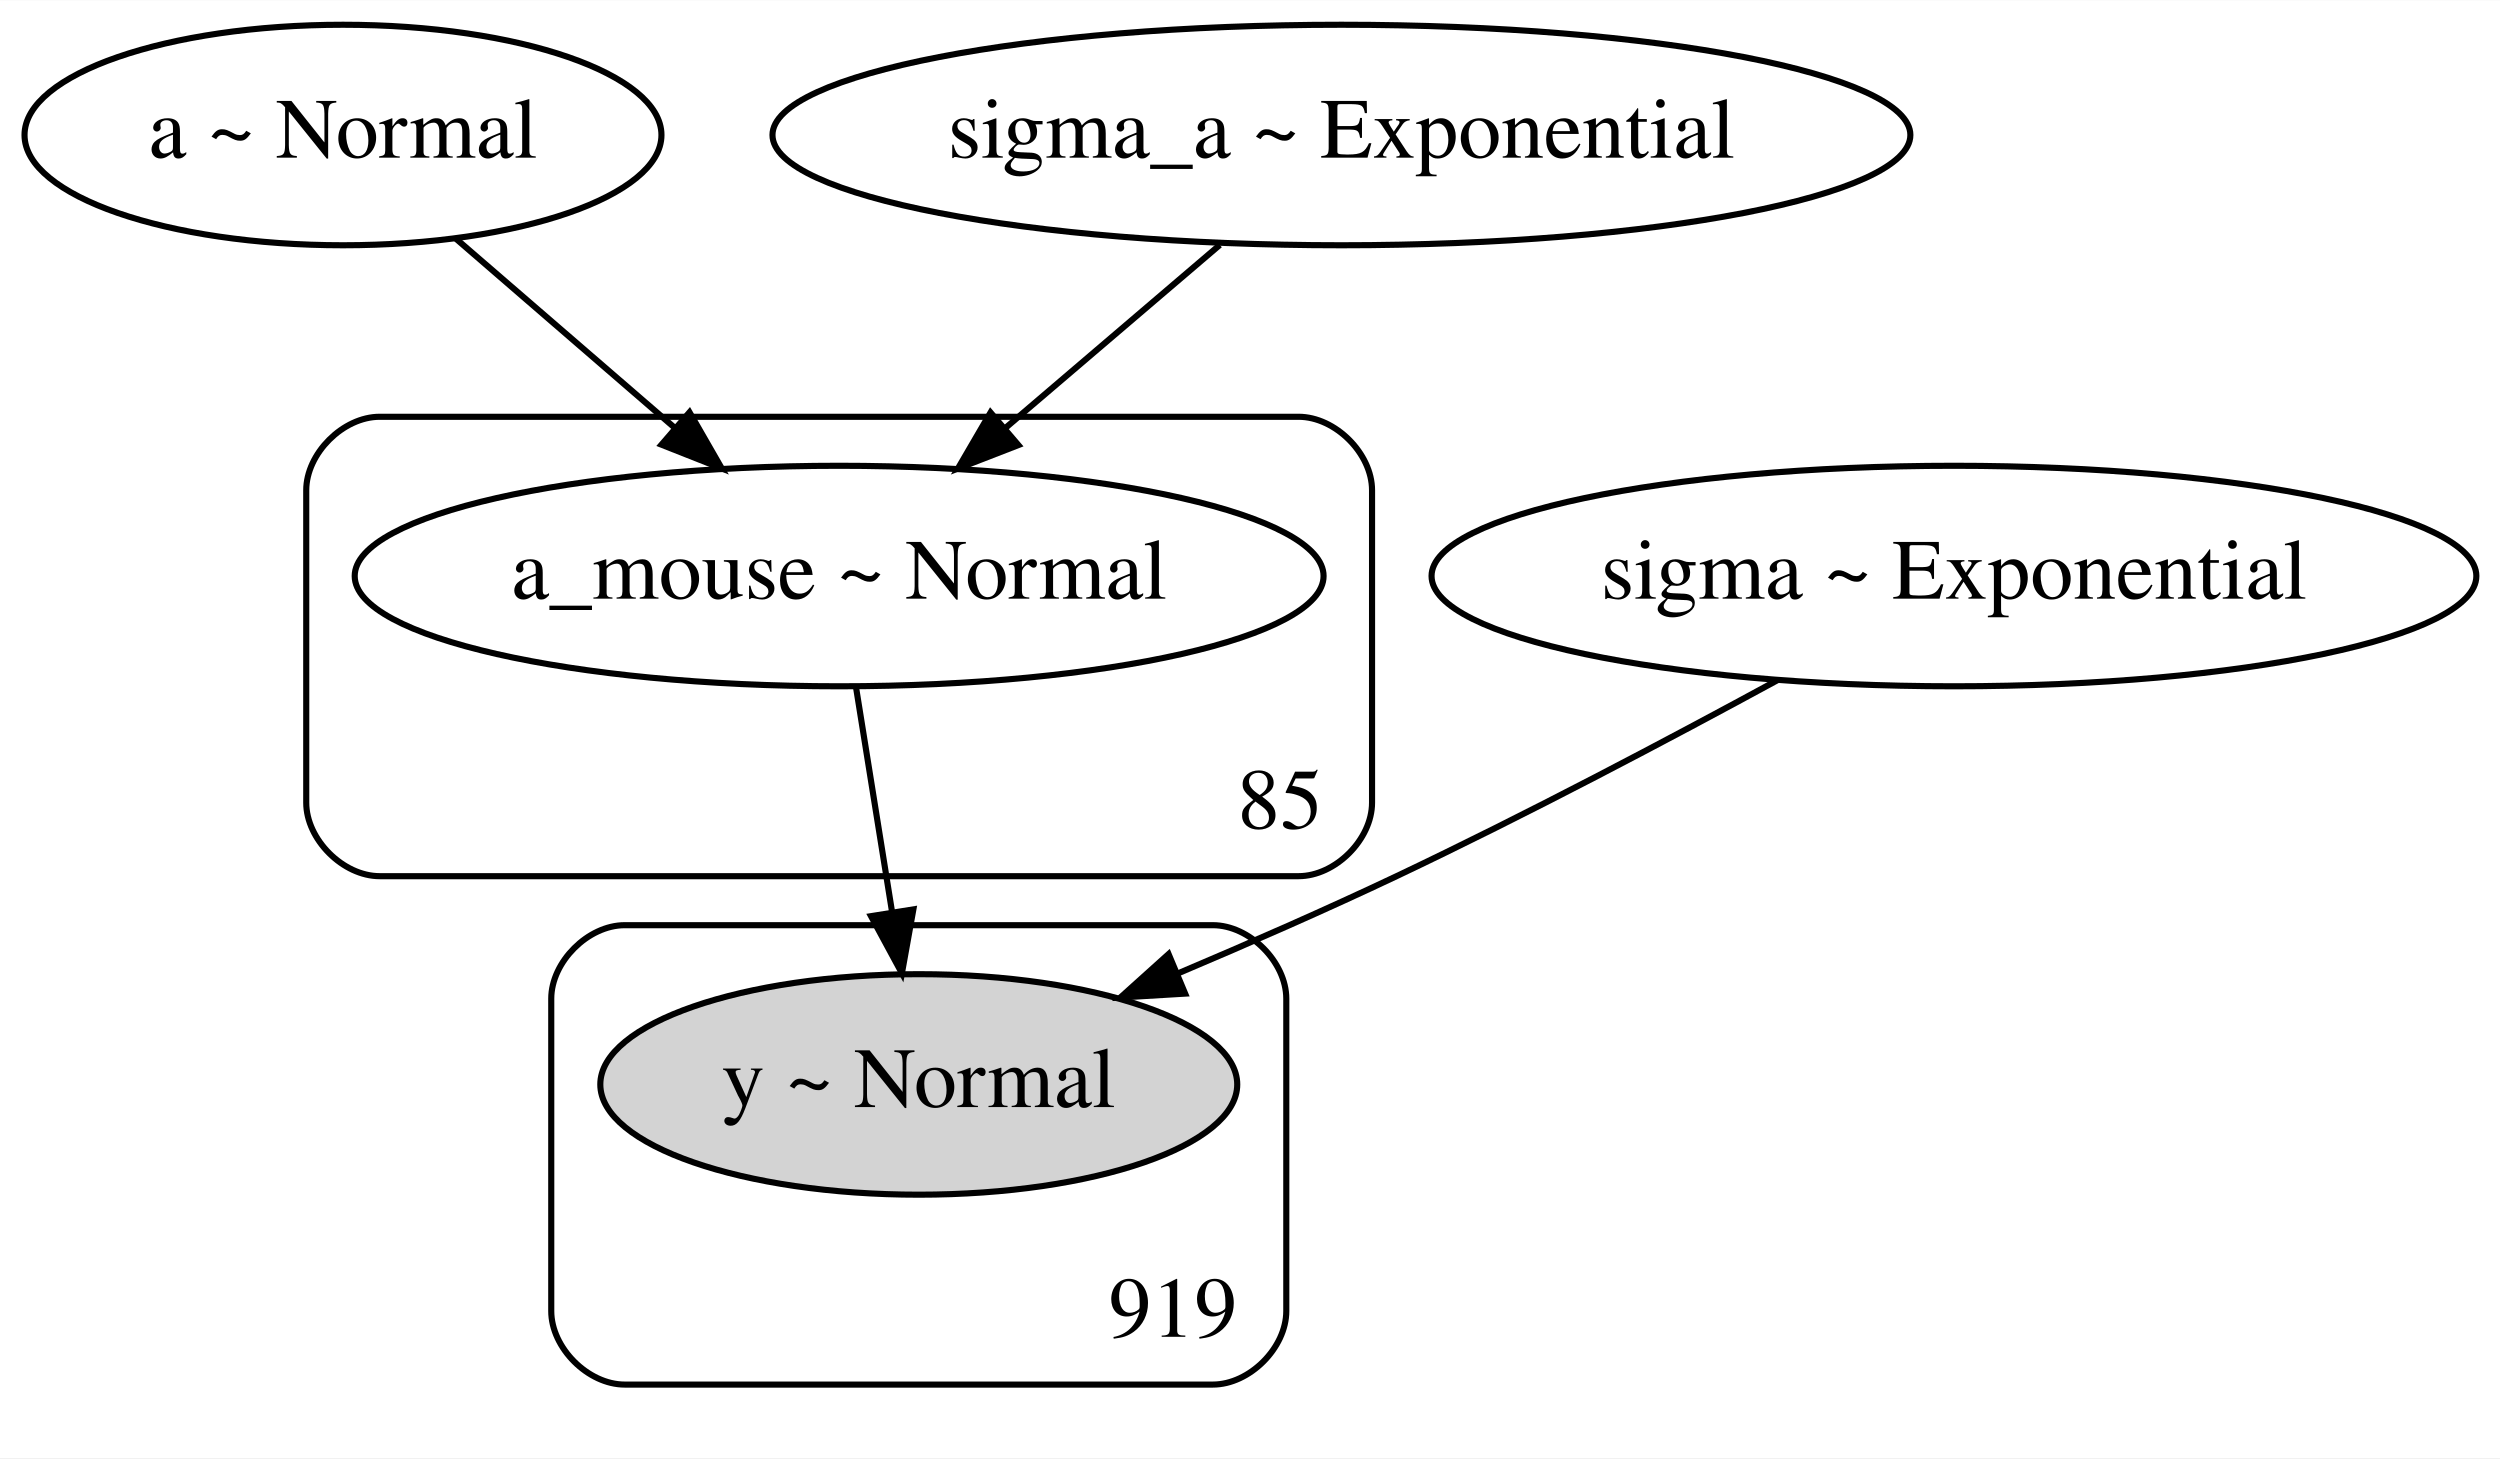
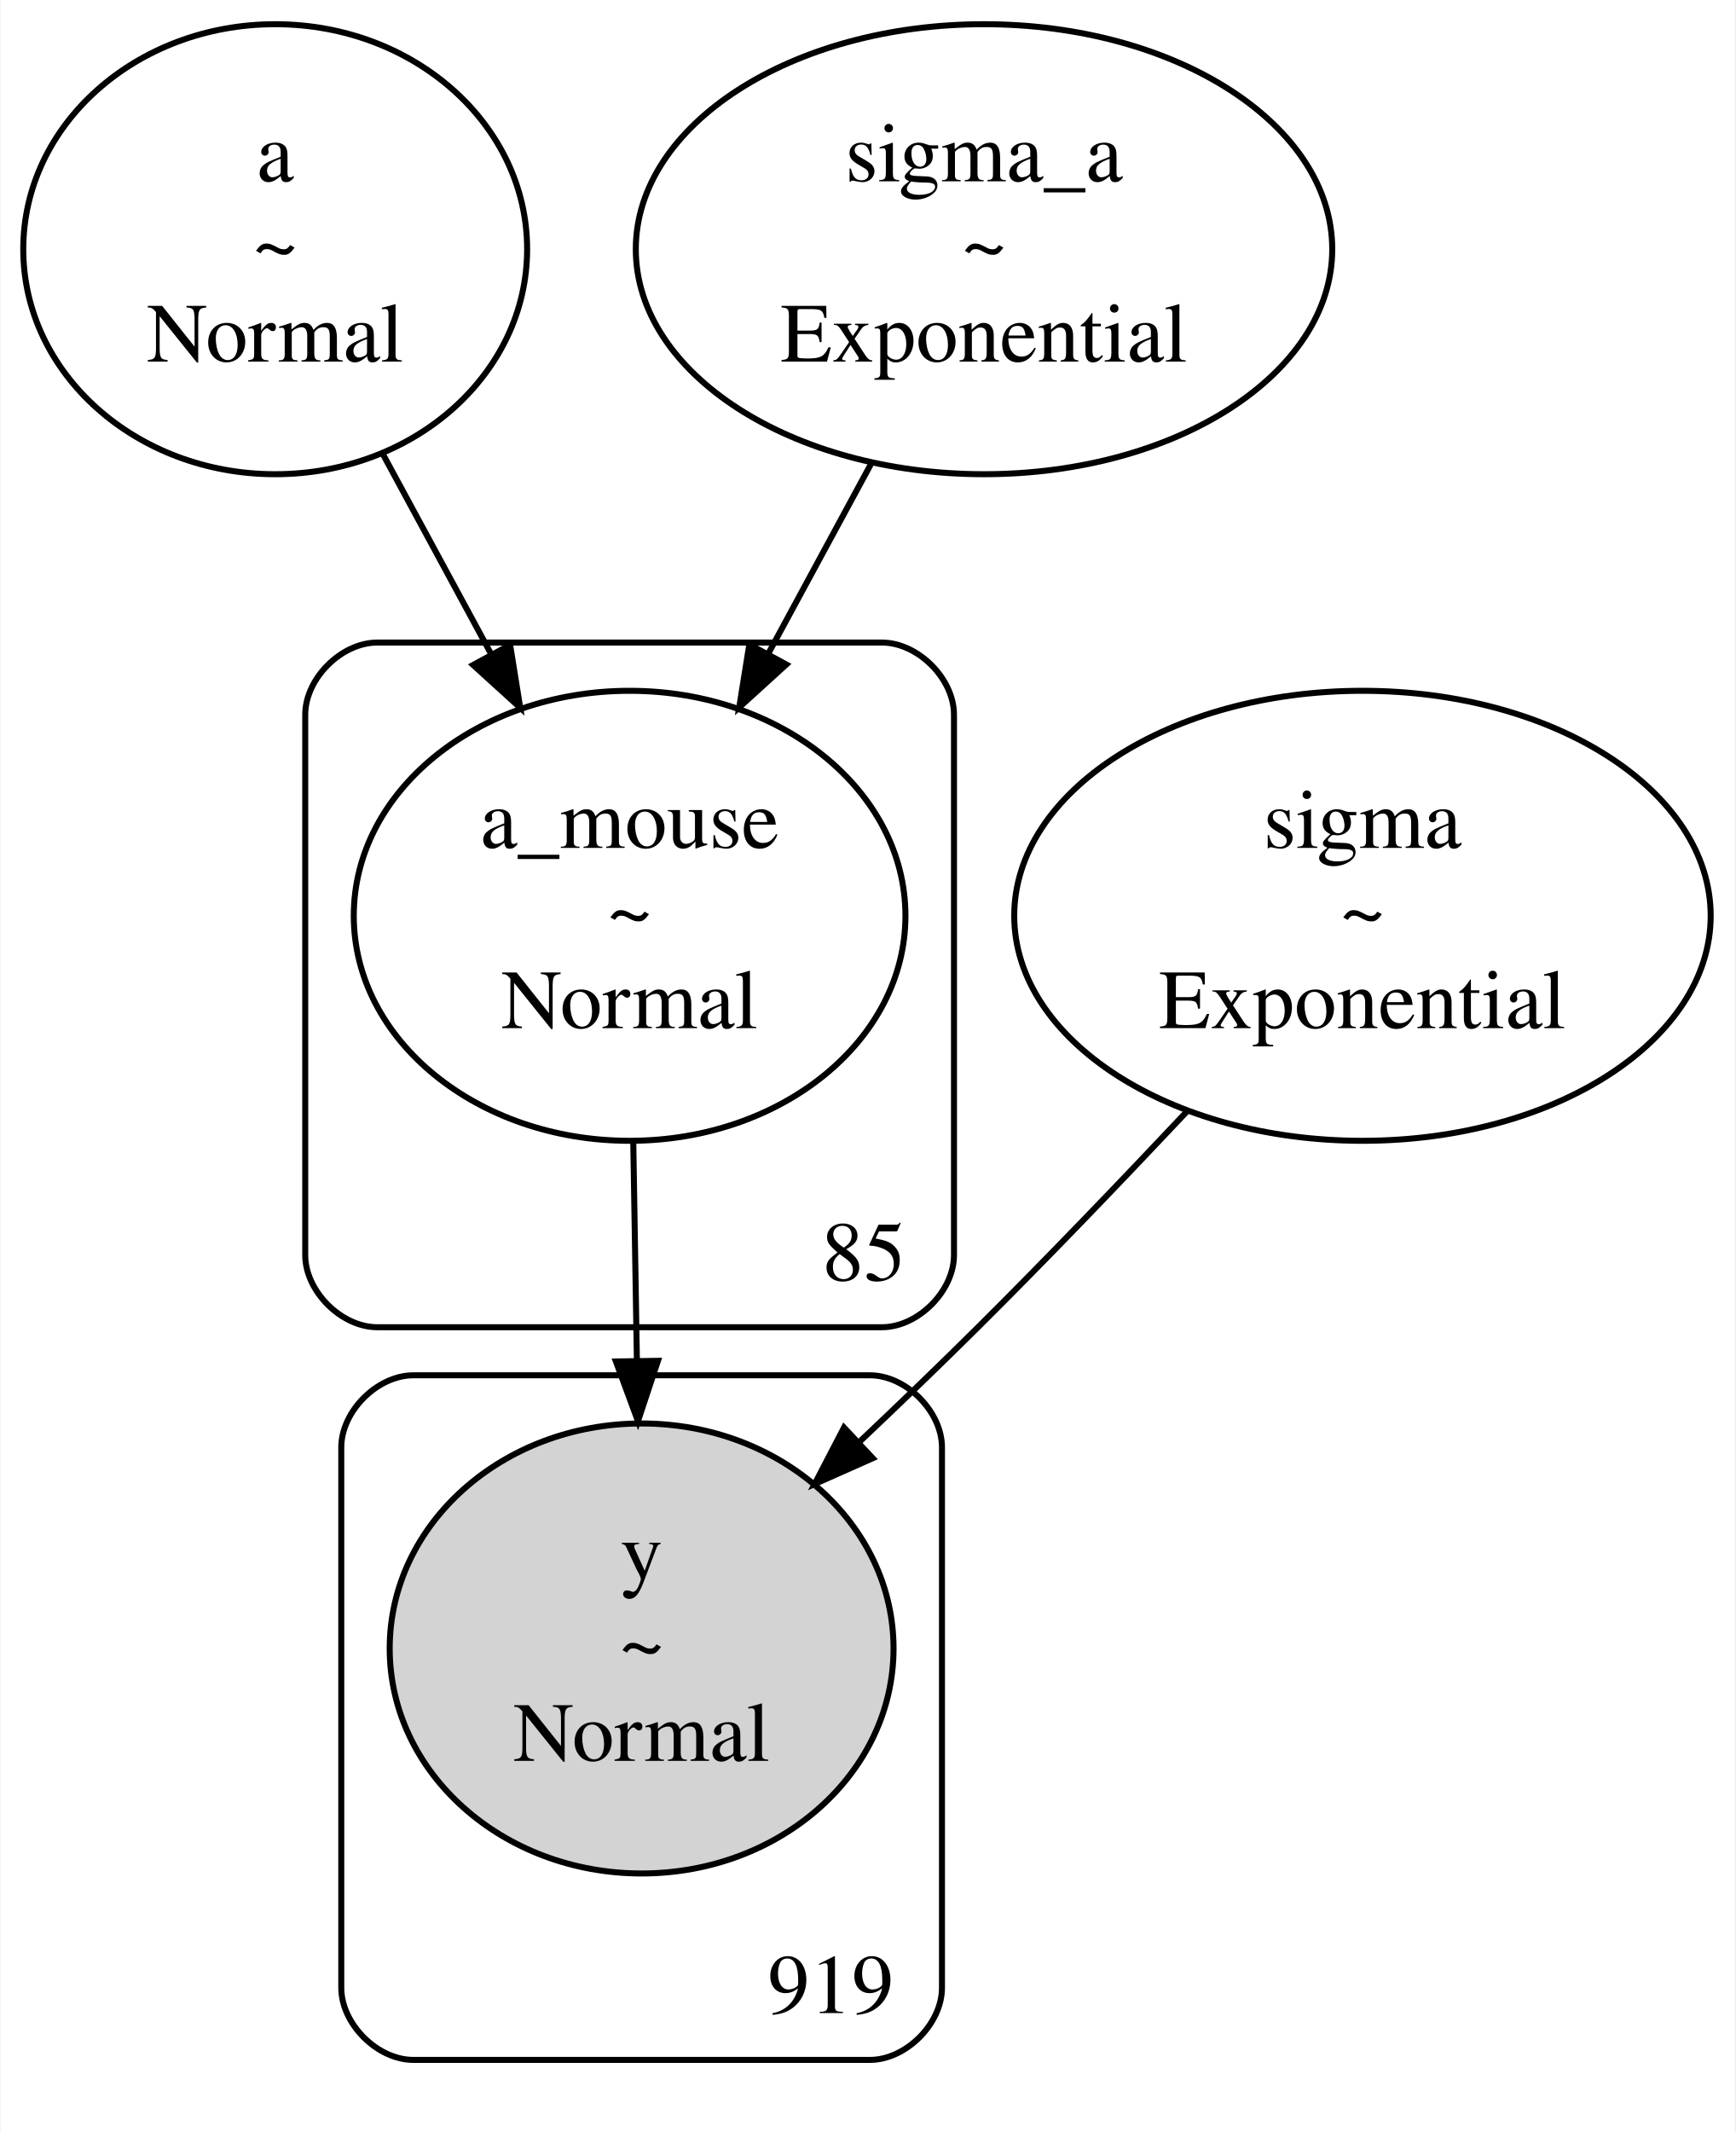
- <svg xmlns="http://www.w3.org/2000/svg" width="408pt" height="238pt" viewBox="0.00 0.00 408.14 238.00">
-   <g id="graph0" class="graph" transform="scale(1 1) rotate(0) translate(4 234)">
-     <polygon fill="white" stroke="none" points="-4,4 -4,-234 404.138,-234 404.138,4 -4,4" />
+ <svg xmlns="http://www.w3.org/2000/svg" width="289pt" height="355pt" viewBox="0.00 0.00 288.70 354.86">
+   <g id="graph0" class="graph" transform="scale(1 1) rotate(0) translate(4 350.86)">
+     <polygon fill="white" stroke="transparent" points="-4,4 -4,-350.86 284.7,-350.86 284.7,4 -4,4" />
    <g id="clust1" class="cluster">
-       <path fill="none" stroke="black" d="M57.995,-91C57.995,-91 207.995,-91 207.995,-91 213.995,-91 219.995,-97 219.995,-103 219.995,-103 219.995,-154 219.995,-154 219.995,-160 213.995,-166 207.995,-166 207.995,-166 57.995,-166 57.995,-166 51.995,-166 45.995,-160 45.995,-154 45.995,-154 45.995,-103 45.995,-103 45.995,-97 51.995,-91 57.995,-91" />
-       <text text-anchor="middle" x="204.995" y="-98.8" font-family="Times,serif" font-size="14.00">85</text>
+       <path fill="none" stroke="black" d="M58.72,-129.95C58.72,-129.95 142.72,-129.95 142.72,-129.95 148.72,-129.95 154.72,-135.95 154.72,-141.95 154.72,-141.95 154.72,-231.91 154.72,-231.91 154.72,-237.91 148.72,-243.91 142.72,-243.91 142.72,-243.91 58.72,-243.91 58.72,-243.91 52.72,-243.91 46.72,-237.91 46.72,-231.91 46.72,-231.91 46.72,-141.95 46.72,-141.95 46.72,-135.95 52.72,-129.95 58.72,-129.95" />
+       <text text-anchor="middle" x="139.72" y="-137.75" font-family="Times,serif" font-size="14.00">85</text>
    </g>
    <g id="clust2" class="cluster">
-       <path fill="none" stroke="black" d="M97.995,-8C97.995,-8 193.995,-8 193.995,-8 199.995,-8 205.995,-14 205.995,-20 205.995,-20 205.995,-71 205.995,-71 205.995,-77 199.995,-83 193.995,-83 193.995,-83 97.995,-83 97.995,-83 91.995,-83 85.995,-77 85.995,-71 85.995,-71 85.995,-20 85.995,-20 85.995,-14 91.995,-8 97.995,-8" />
-       <text text-anchor="middle" x="187.495" y="-15.8" font-family="Times,serif" font-size="14.00">919</text>
+       <path fill="none" stroke="black" d="M64.72,-8C64.72,-8 140.72,-8 140.72,-8 146.72,-8 152.72,-14 152.72,-20 152.72,-20 152.72,-109.95 152.72,-109.95 152.72,-115.95 146.72,-121.95 140.72,-121.95 140.72,-121.95 64.72,-121.95 64.72,-121.95 58.72,-121.95 52.72,-115.95 52.72,-109.95 52.72,-109.95 52.72,-20 52.72,-20 52.72,-14 58.72,-8 64.72,-8" />
+       <text text-anchor="middle" x="134.22" y="-15.8" font-family="Times,serif" font-size="14.00">919</text>
    </g>
    <g id="node1" class="node">
-       <ellipse fill="none" stroke="black" cx="51.995" cy="-212" rx="51.991" ry="18" />
-       <text text-anchor="middle" x="51.995" y="-208.3" font-family="Times,serif" font-size="14.00">a ~ Normal</text>
+       <ellipse fill="none" stroke="black" cx="41.72" cy="-309.38" rx="41.94" ry="37.45" />
+       <text text-anchor="middle" x="41.72" y="-320.68" font-family="Times,serif" font-size="14.00">a</text>
+       <text text-anchor="middle" x="41.72" y="-305.68" font-family="Times,serif" font-size="14.00">~</text>
+       <text text-anchor="middle" x="41.72" y="-290.68" font-family="Times,serif" font-size="14.00">Normal</text>
    </g>
    <g id="node4" class="node">
-       <ellipse fill="none" stroke="black" cx="132.995" cy="-140" rx="79.087" ry="18" />
-       <text text-anchor="middle" x="132.995" y="-136.3" font-family="Times,serif" font-size="14.00">a_mouse ~ Normal</text>
+       <ellipse fill="none" stroke="black" cx="100.72" cy="-198.43" rx="45.92" ry="37.45" />
+       <text text-anchor="middle" x="100.72" y="-209.73" font-family="Times,serif" font-size="14.00">a_mouse</text>
+       <text text-anchor="middle" x="100.72" y="-194.73" font-family="Times,serif" font-size="14.00">~</text>
+       <text text-anchor="middle" x="100.72" y="-179.73" font-family="Times,serif" font-size="14.00">Normal</text>
    </g>
    <g id="edge2" class="edge">
-       <path fill="none" stroke="black" d="M70.376,-195.116C80.919,-186.005 94.347,-174.4 106.062,-164.276" />
-       <polygon fill="black" stroke="black" points="108.565,-166.738 113.843,-157.552 103.988,-161.442 108.565,-166.738" />
+       <path fill="none" stroke="black" d="M59.58,-275.4C65.25,-264.93 71.61,-253.19 77.59,-242.14" />
+       <polygon fill="black" stroke="black" points="80.83,-243.52 82.51,-233.06 74.67,-240.18 80.83,-243.52" />
    </g>
    <g id="node2" class="node">
-       <ellipse fill="none" stroke="black" cx="214.995" cy="-212" rx="92.883" ry="18" />
-       <text text-anchor="middle" x="214.995" y="-208.3" font-family="Times,serif" font-size="14.00">sigma_a ~ Exponential</text>
+       <ellipse fill="none" stroke="black" cx="159.72" cy="-309.38" rx="57.97" ry="37.45" />
+       <text text-anchor="middle" x="159.72" y="-320.68" font-family="Times,serif" font-size="14.00">sigma_a</text>
+       <text text-anchor="middle" x="159.72" y="-305.68" font-family="Times,serif" font-size="14.00">~</text>
+       <text text-anchor="middle" x="159.72" y="-290.68" font-family="Times,serif" font-size="14.00">Exponential</text>
    </g>
    <g id="edge1" class="edge">
-       <path fill="none" stroke="black" d="M195.145,-194.055C184.593,-185.047 171.467,-173.842 160.001,-164.053" />
-       <polygon fill="black" stroke="black" points="162.258,-161.378 152.38,-157.547 157.713,-166.702 162.258,-161.378" />
+       <path fill="none" stroke="black" d="M140.89,-273.61C135.46,-263.59 129.48,-252.54 123.83,-242.11" />
+       <polygon fill="black" stroke="black" points="126.81,-240.26 118.97,-233.13 120.65,-243.59 126.81,-240.26" />
    </g>
    <g id="node3" class="node">
-       <ellipse fill="none" stroke="black" cx="314.995" cy="-140" rx="85.285" ry="18" />
-       <text text-anchor="middle" x="314.995" y="-136.3" font-family="Times,serif" font-size="14.00">sigma ~ Exponential</text>
+       <ellipse fill="none" stroke="black" cx="222.72" cy="-198.43" rx="57.97" ry="37.45" />
+       <text text-anchor="middle" x="222.72" y="-209.73" font-family="Times,serif" font-size="14.00">sigma</text>
+       <text text-anchor="middle" x="222.72" y="-194.73" font-family="Times,serif" font-size="14.00">~</text>
+       <text text-anchor="middle" x="222.72" y="-179.73" font-family="Times,serif" font-size="14.00">Exponential</text>
    </g>
    <g id="node5" class="node">
-       <ellipse fill="lightgrey" stroke="black" cx="145.995" cy="-57" rx="51.991" ry="18" />
-       <text text-anchor="middle" x="145.995" y="-53.3" font-family="Times,serif" font-size="14.00">y ~ Normal</text>
+       <ellipse fill="lightgrey" stroke="black" cx="102.72" cy="-76.48" rx="41.94" ry="37.45" />
+       <text text-anchor="middle" x="102.72" y="-87.78" font-family="Times,serif" font-size="14.00">y</text>
+       <text text-anchor="middle" x="102.72" y="-72.78" font-family="Times,serif" font-size="14.00">~</text>
+       <text text-anchor="middle" x="102.72" y="-57.78" font-family="Times,serif" font-size="14.00">Normal</text>
+     </g>
+     <g id="edge3" class="edge">
+       <path fill="none" stroke="black" d="M193.46,-165.82C182.69,-154.38 170.29,-141.45 158.72,-129.95 152.47,-123.74 145.71,-117.24 139.13,-111.01" />
+       <polygon fill="black" stroke="black" points="141.2,-108.15 131.52,-103.85 136.41,-113.25 141.2,-108.15" />
    </g>
    <g id="edge4" class="edge">
-       <path fill="none" stroke="black" d="M286.217,-123.015C268.471,-113.36 245.137,-101.026 223.995,-91 212.578,-85.586 200.036,-80.088 188.412,-75.172" />
-       <polygon fill="black" stroke="black" points="189.484,-71.827 178.908,-71.195 186.781,-78.284 189.484,-71.827" />
-     </g>
-     <g id="edge3" class="edge">
-       <path fill="none" stroke="black" d="M135.752,-121.822C137.459,-111.19 139.687,-97.306 141.629,-85.204" />
-       <polygon fill="black" stroke="black" points="145.113,-85.582 143.242,-75.153 138.202,-84.472 145.113,-85.582" />
+       <path fill="none" stroke="black" d="M101.33,-160.79C101.52,-149.38 101.73,-136.65 101.93,-124.63" />
+       <polygon fill="black" stroke="black" points="105.44,-124.36 102.11,-114.31 98.44,-124.25 105.44,-124.36" />
    </g>
  </g>
</svg>
